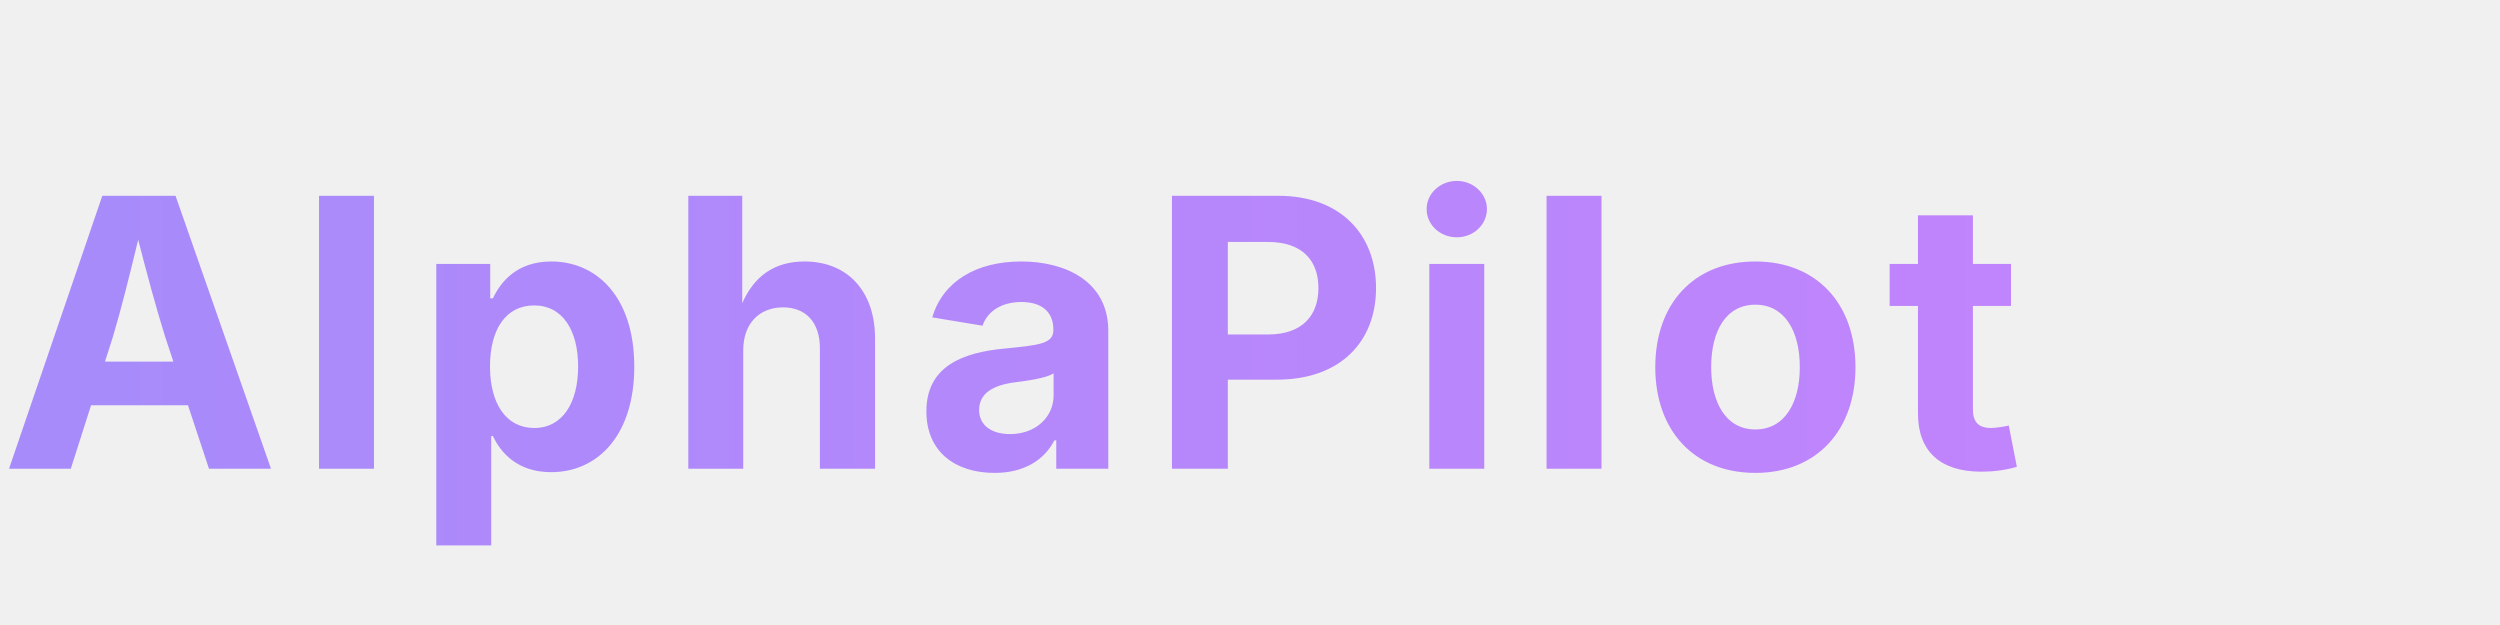
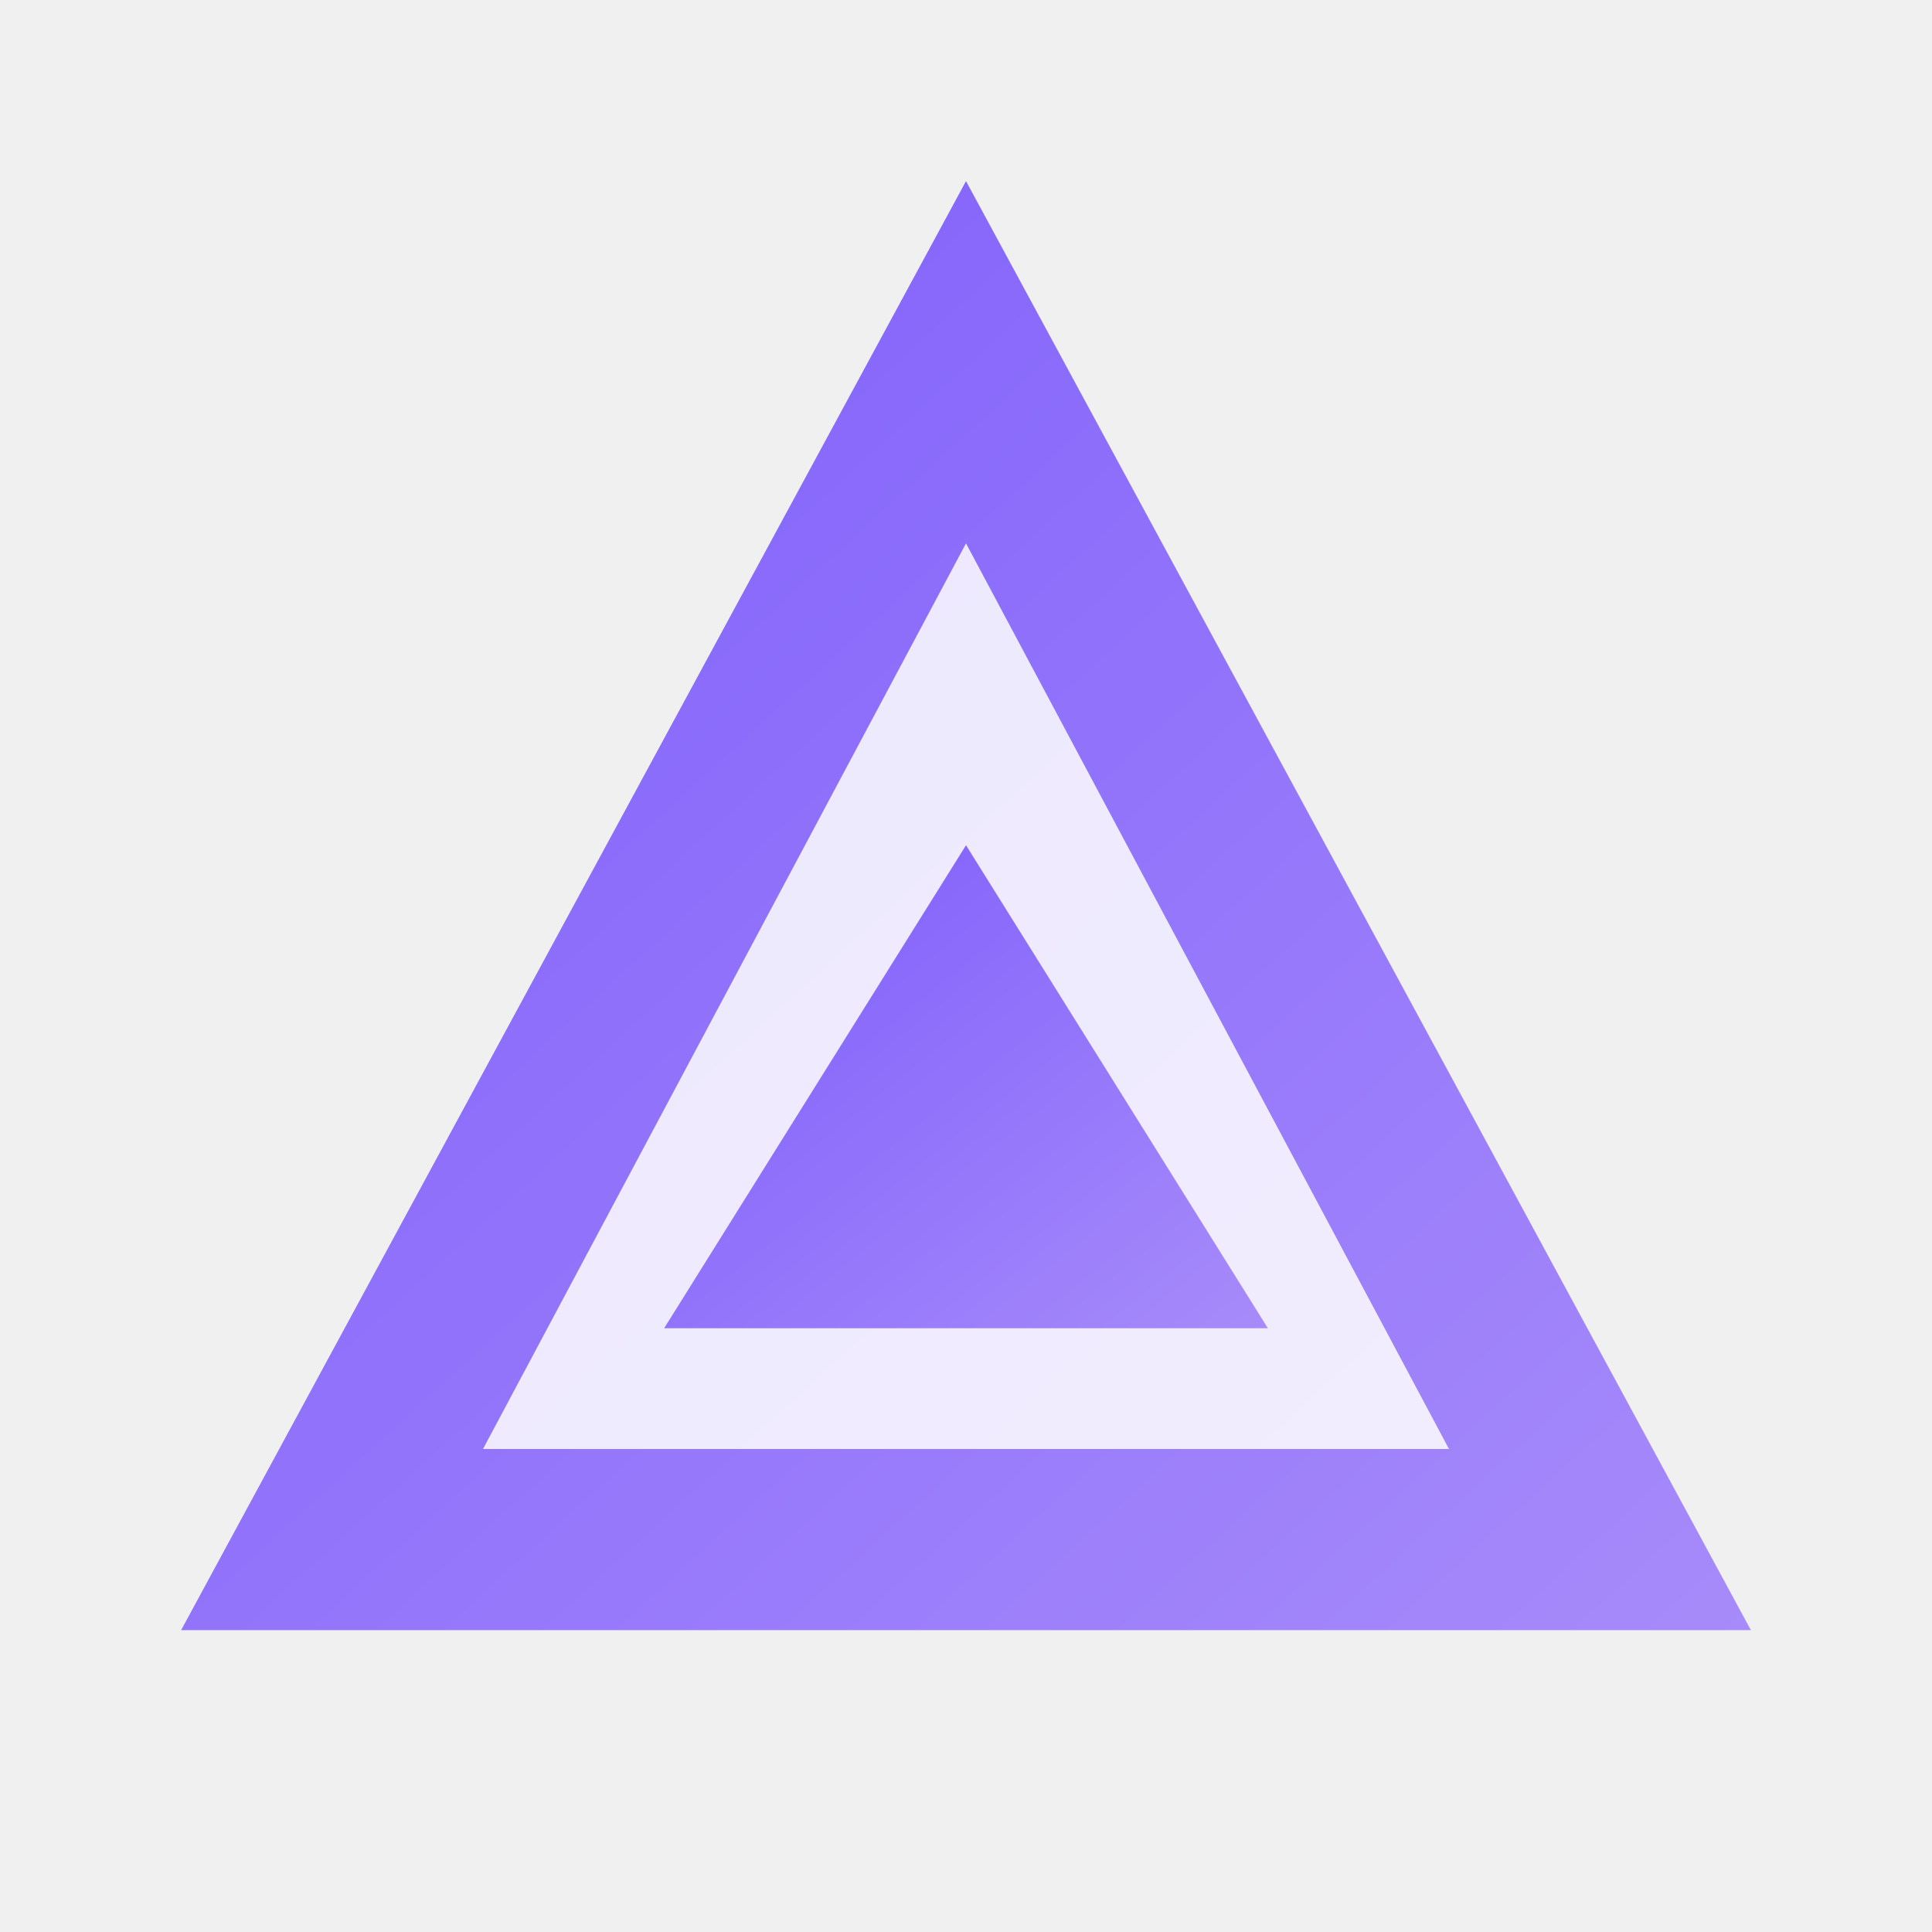
- <svg xmlns="http://www.w3.org/2000/svg" viewBox="0 0 160 40" width="160" height="40">
+ <svg xmlns="http://www.w3.org/2000/svg" viewBox="0 0 32 32" width="32" height="32" fill="none">
  <defs>
-     <linearGradient id="grad" x1="0%" y1="0%" x2="100%" y2="0%">
-       <stop offset="0%" stop-color="#A78BFA" />
-       <stop offset="100%" stop-color="#C084FC" />
+     <linearGradient id="lg" x1="0%" y1="0%" x2="100%" y2="100%">
+       <stop offset="0%" stop-color="#7C5CFC" />
+       <stop offset="100%" stop-color="#A78BFA" />
    </linearGradient>
  </defs>
-   <text x="0" y="30" font-family="system-ui,-apple-system,sans-serif" font-size="24" font-weight="700" fill="url(#grad)" letter-spacing="1">AlphaPilot</text>
+   <path d="M16 3 L29 27 L3 27 Z" fill="url(#lg)" />
+   <path d="M16 9 L24 24 L8 24 Z" fill="white" opacity="0.85" />
+   <path d="M16 14 L21 22 L11 22 Z" fill="url(#lg)" />
</svg>
